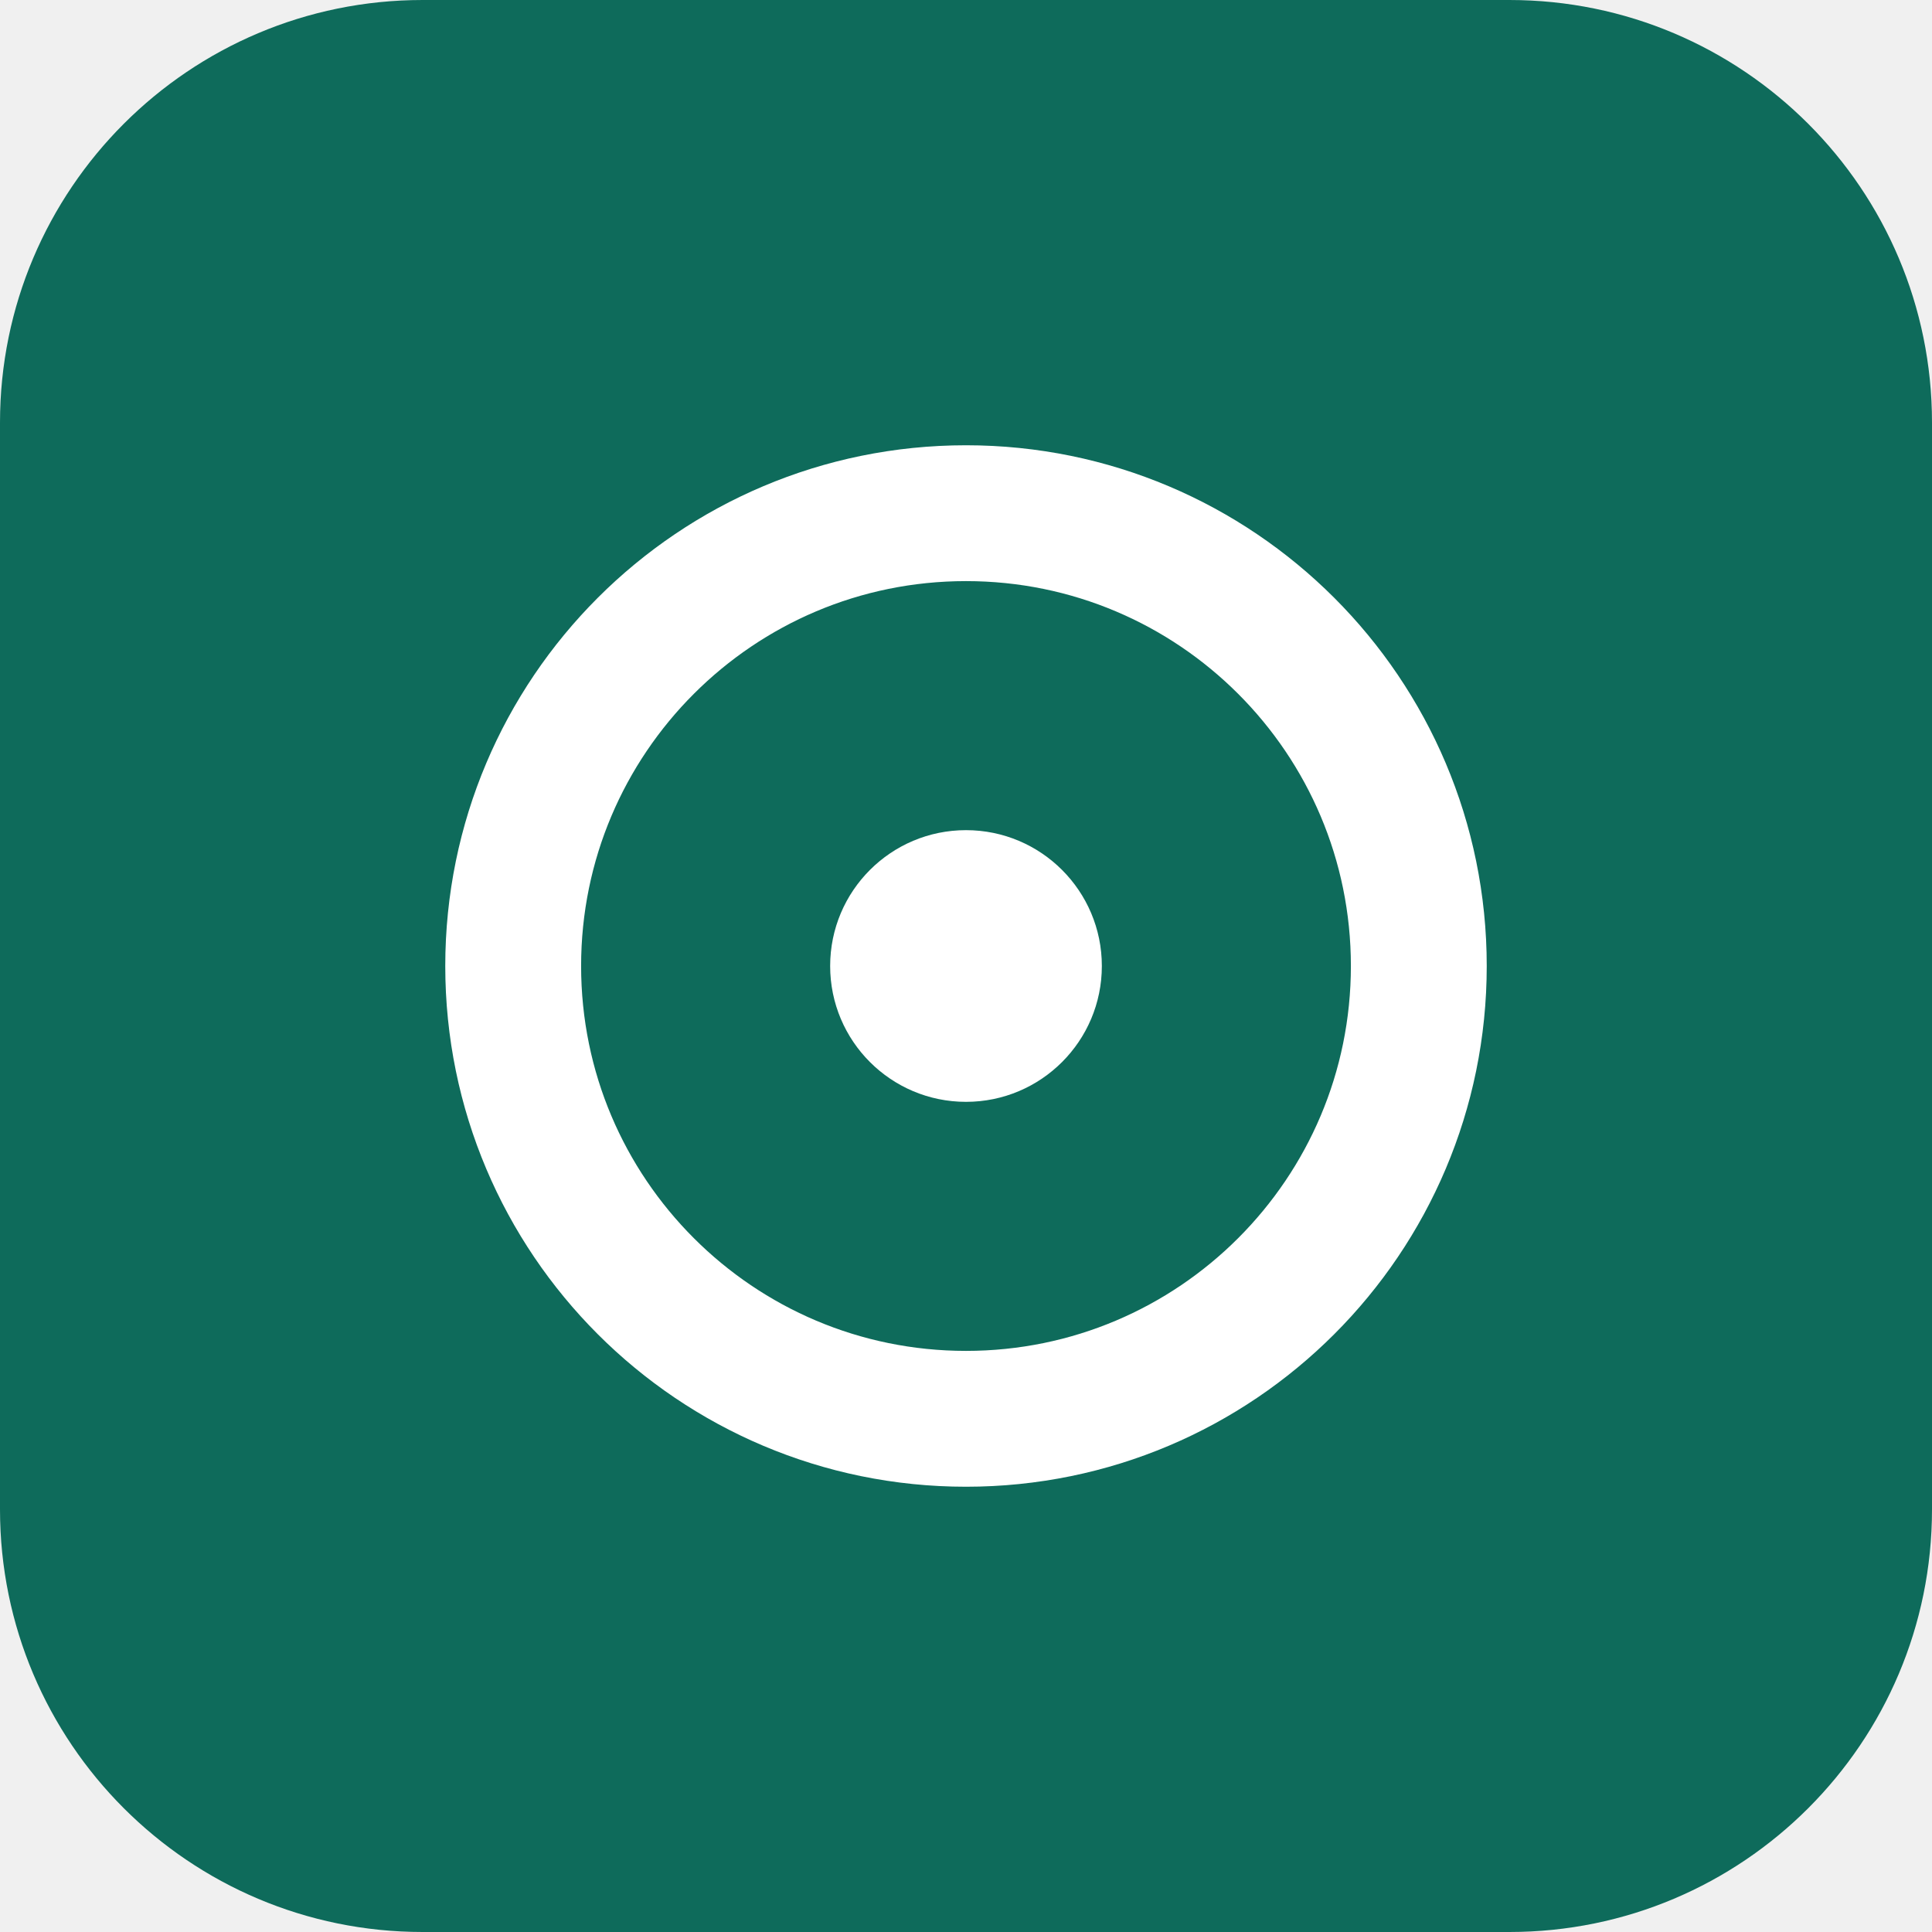
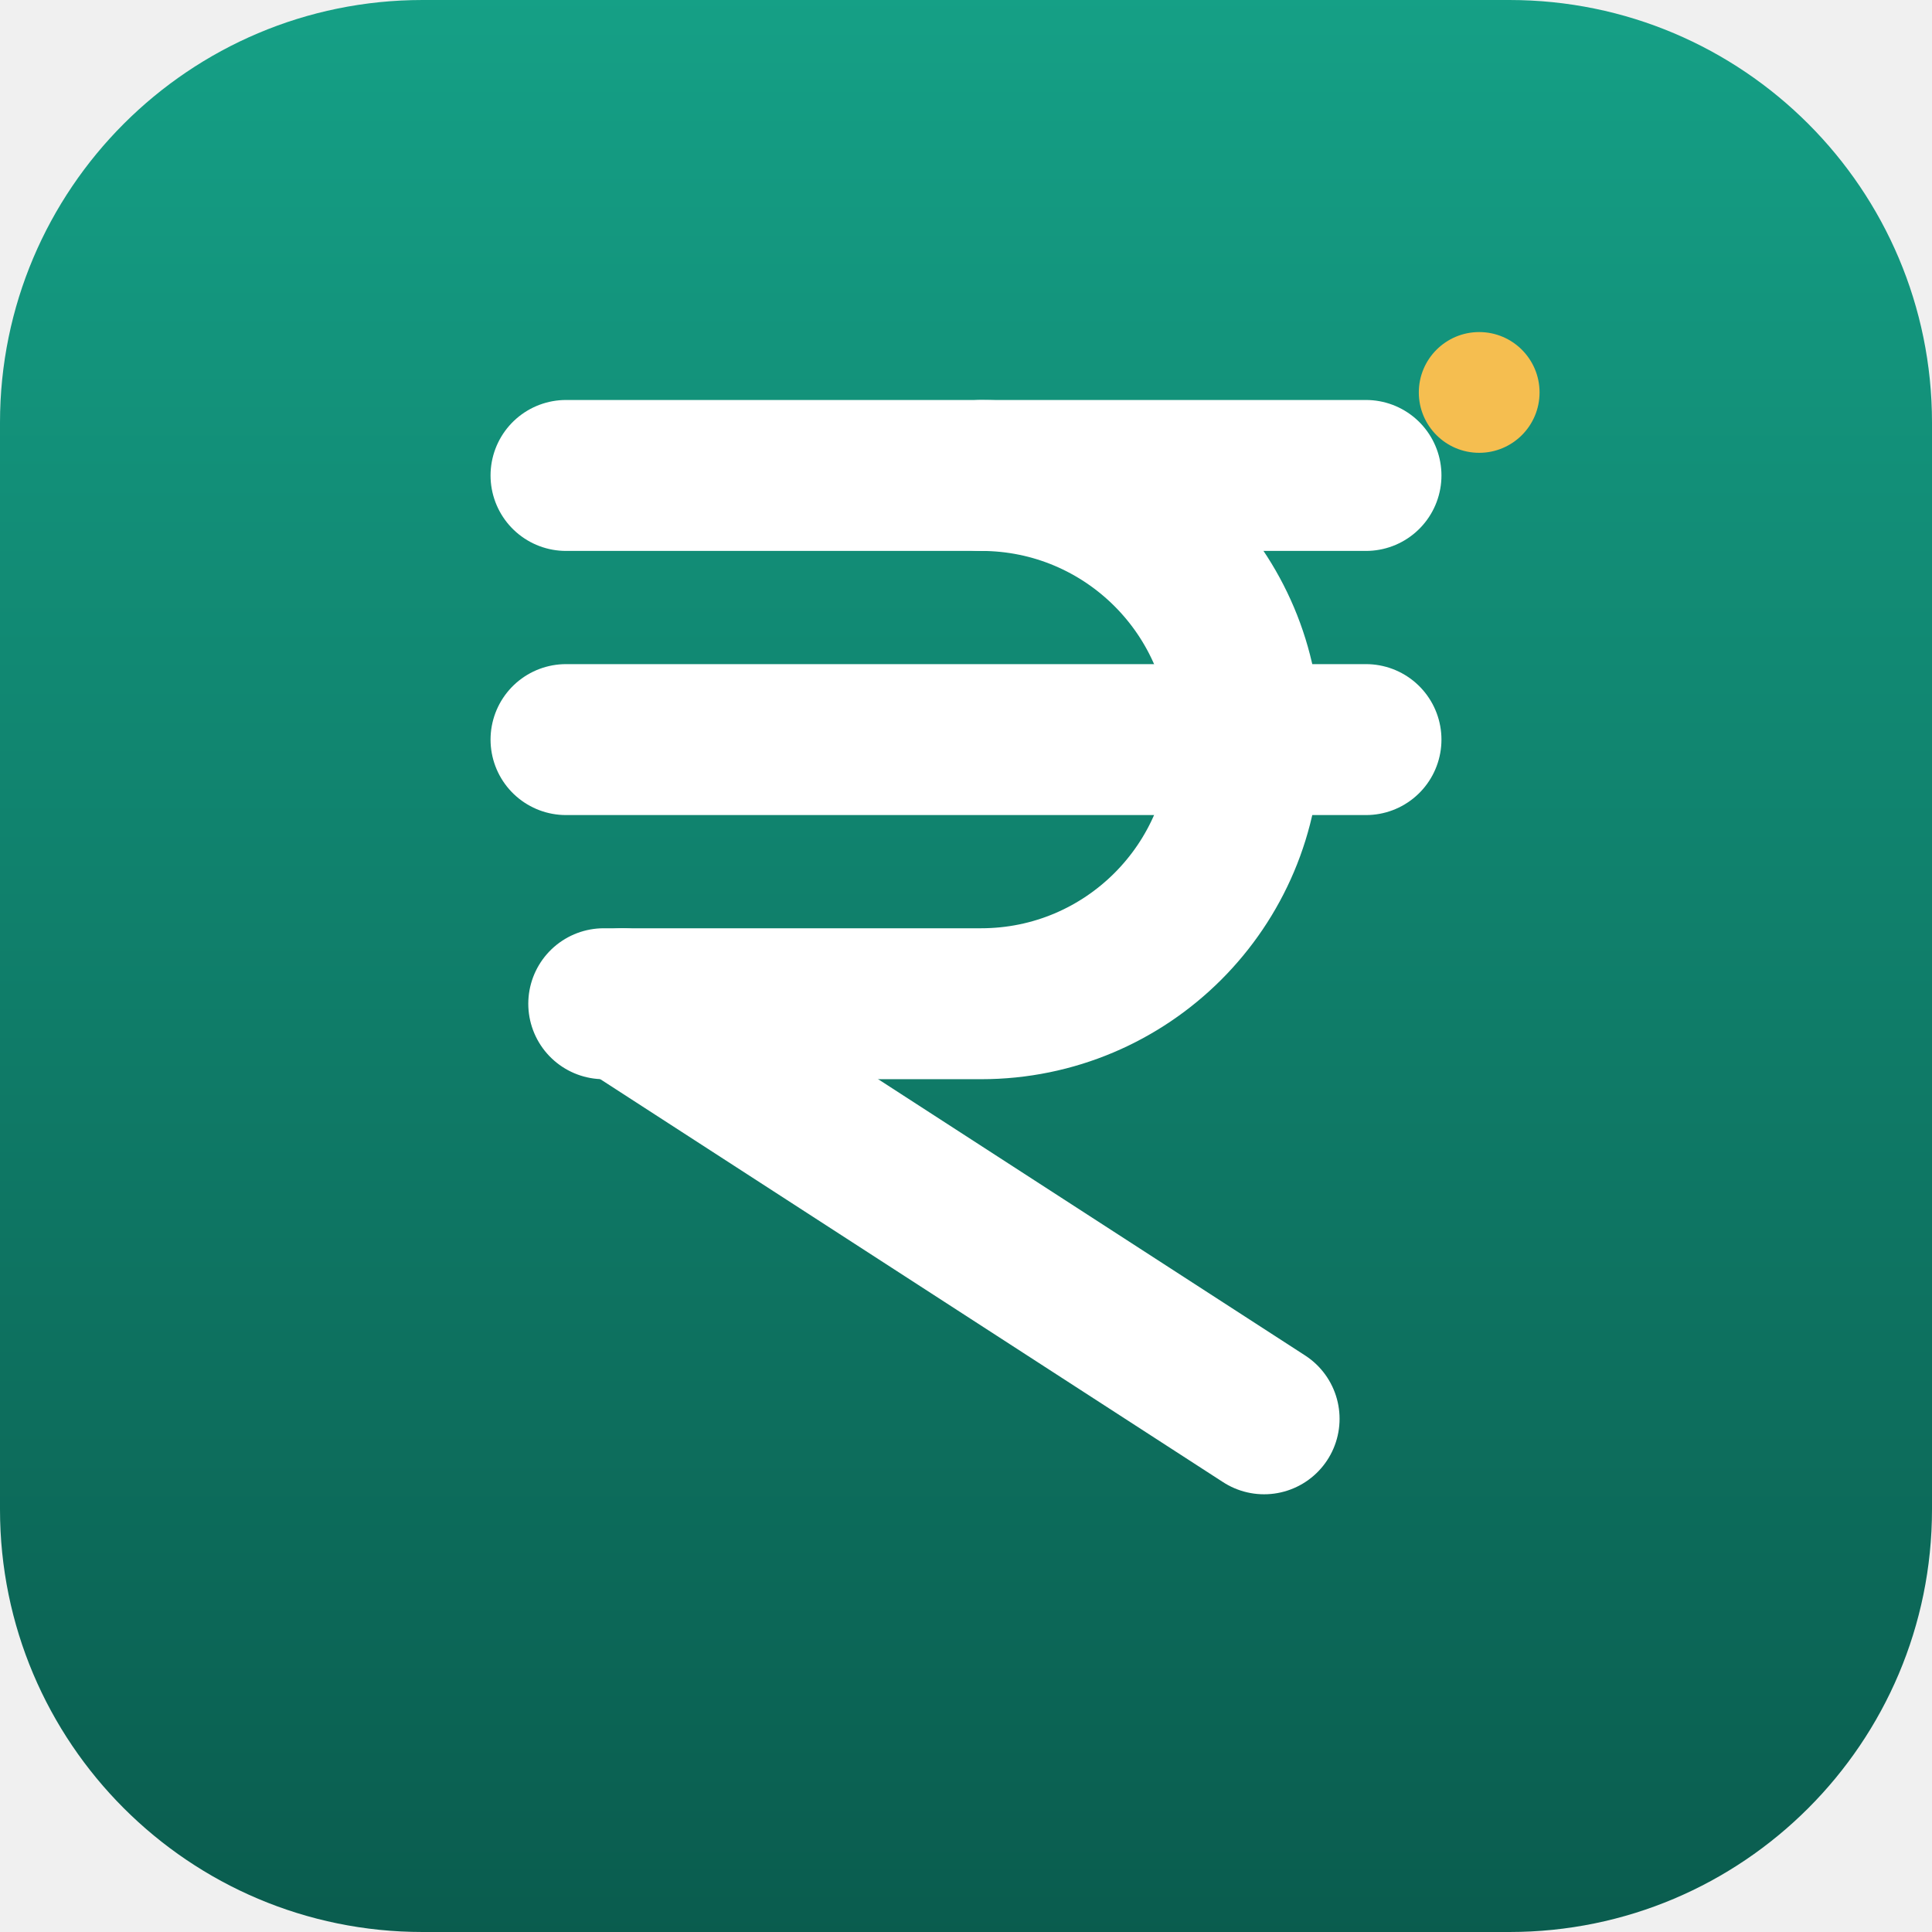
<svg xmlns="http://www.w3.org/2000/svg" viewBox="0 0 512 512">
-   <rect width="512" height="512" rx="112" fill="#0e6b5b" />
-   <circle cx="256" cy="256" r="120" fill="none" stroke="#fff" stroke-width="36" />
-   <circle cx="256" cy="256" r="36" fill="#fff" />
+   <defs>
+     <linearGradient id="g" x1="0" y1="0" x2="0" y2="1">
+       <stop offset="0" stop-color="#15a086" />
+       <stop offset="1" stop-color="#0a5c4e" />
+     </linearGradient>
+   </defs>
+   <rect width="512" height="512" rx="112" fill="url(#g)" />
+   <g transform="translate(0,-24)" fill="none" stroke="#fff" stroke-width="40" stroke-linecap="round" stroke-linejoin="round">
+     <path d="M150 150H362M150 220H362" />
+     <path d="M260 150a70 70 0 0 1 0 140H160" />
+     <path d="M165 290L335 400" />
+   </g>
+   <circle cx="392" cy="104" r="16" fill="#f5be50" />
</svg>
